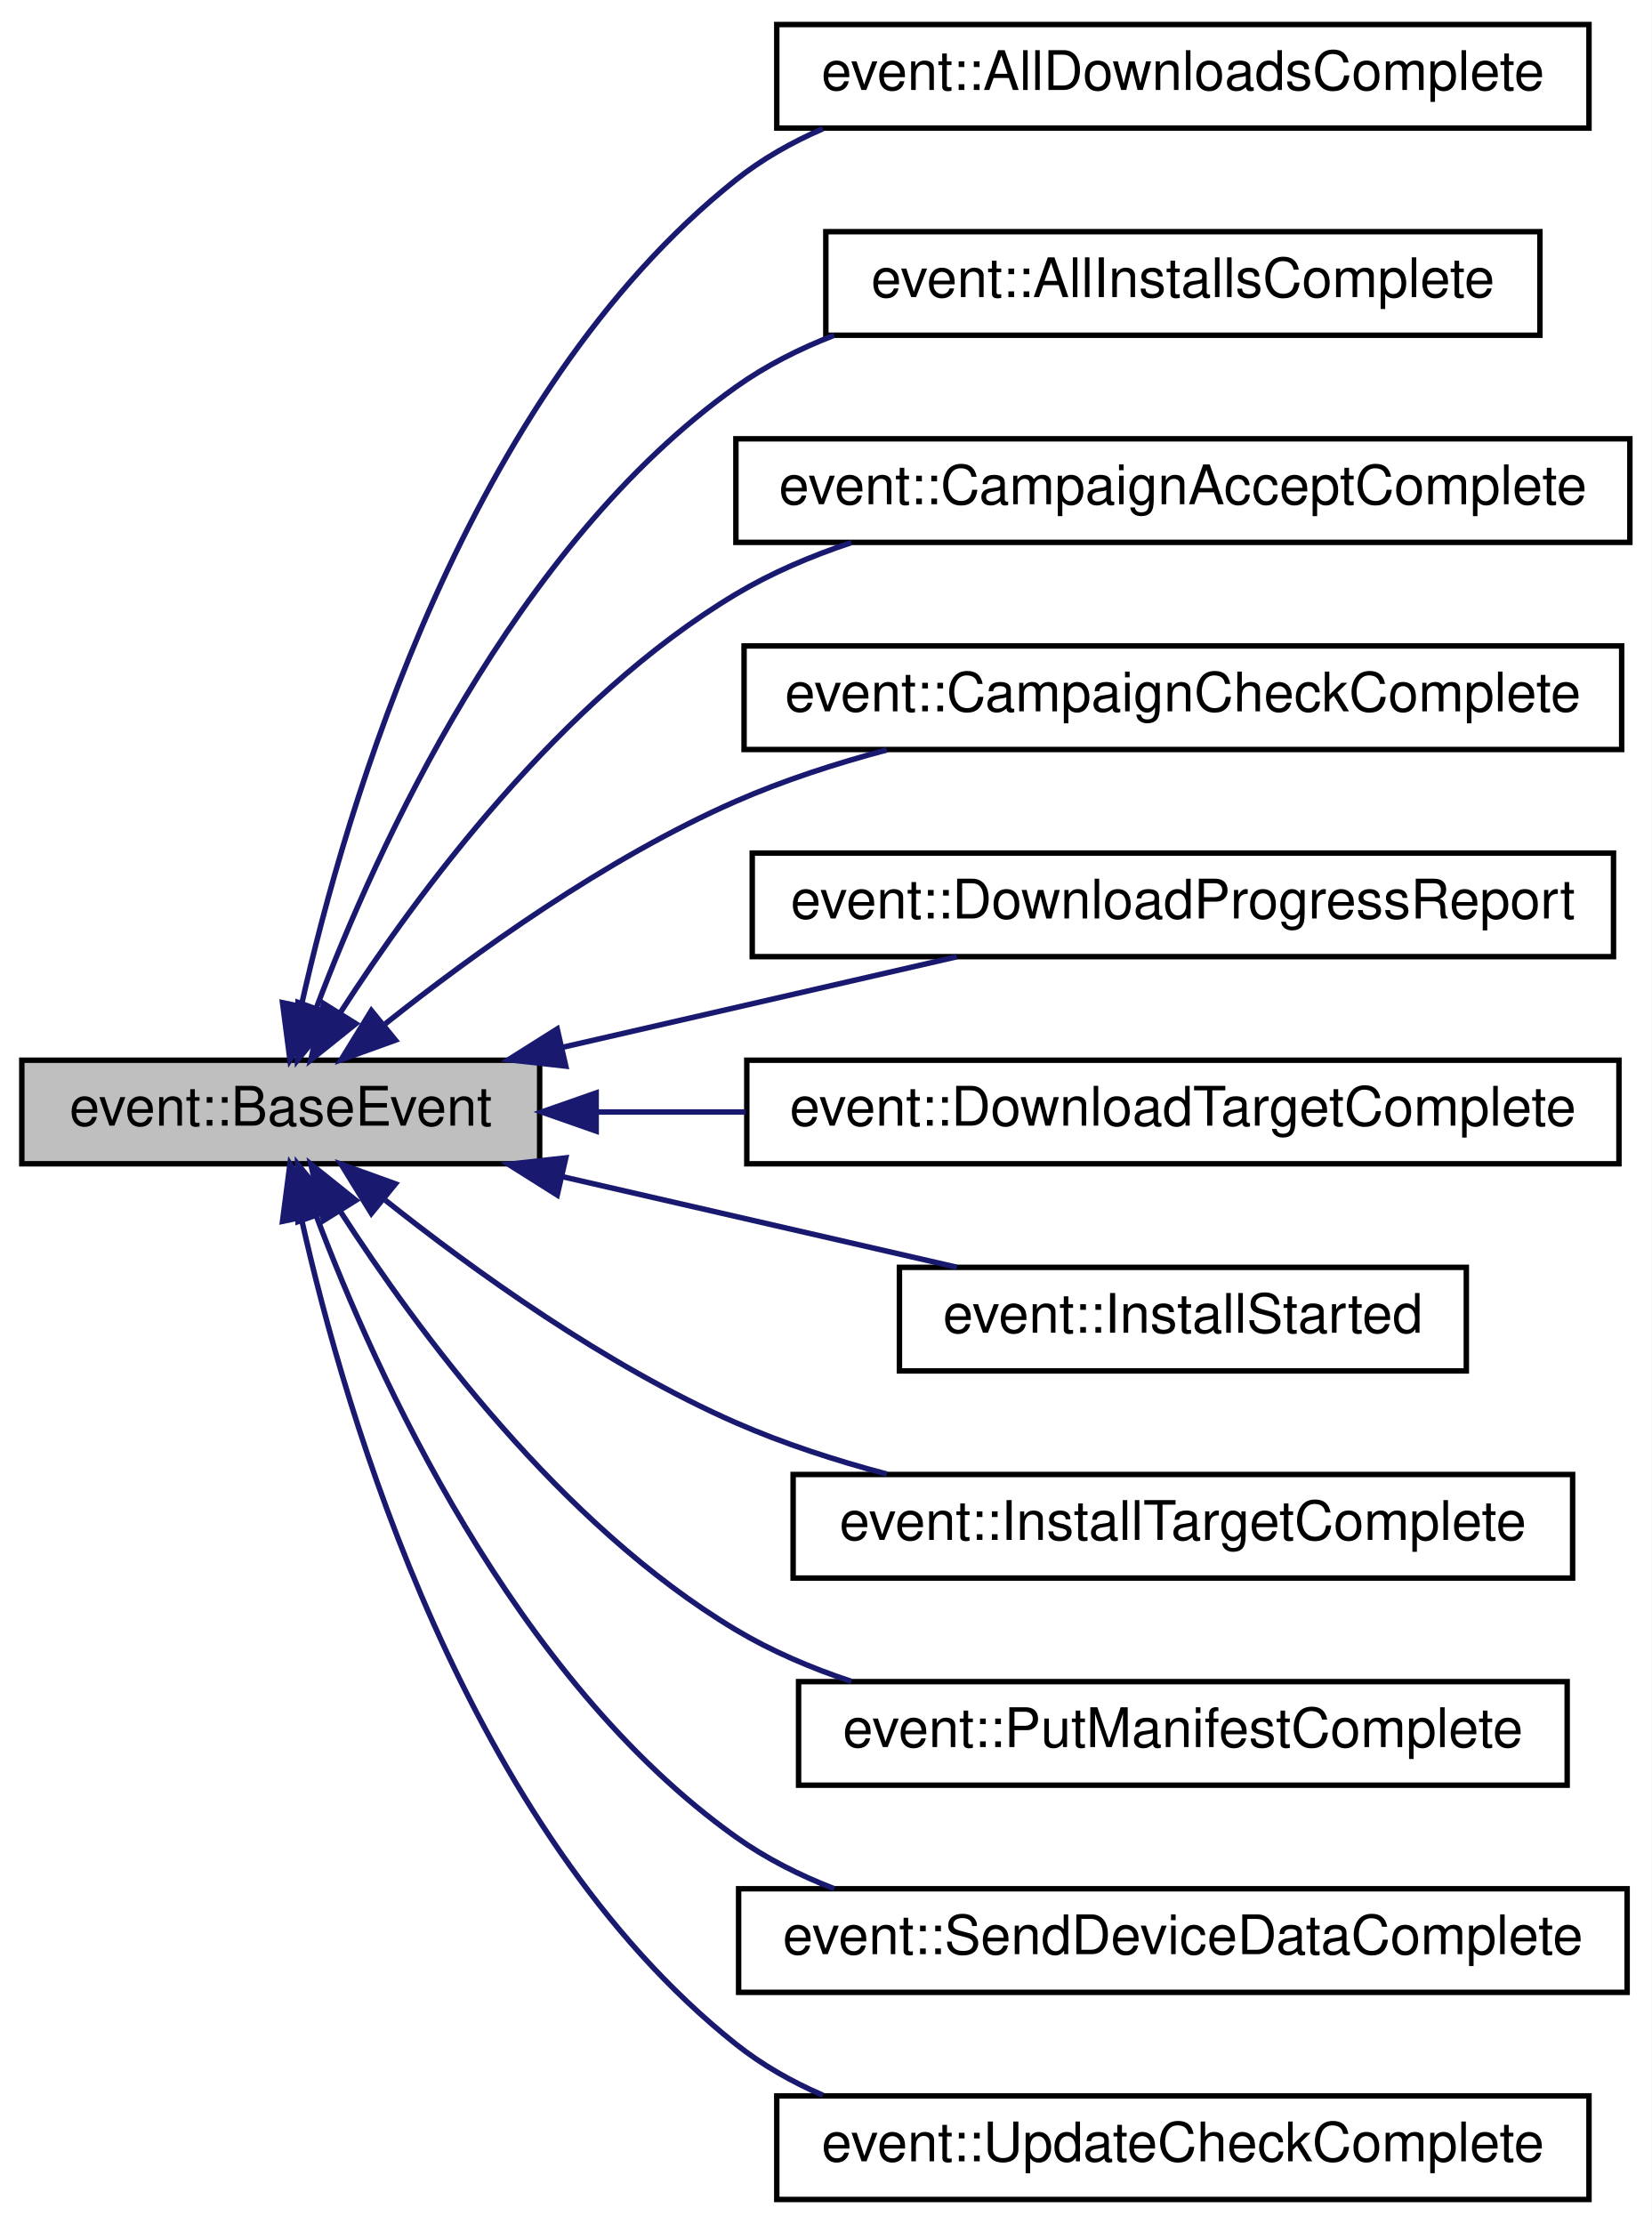
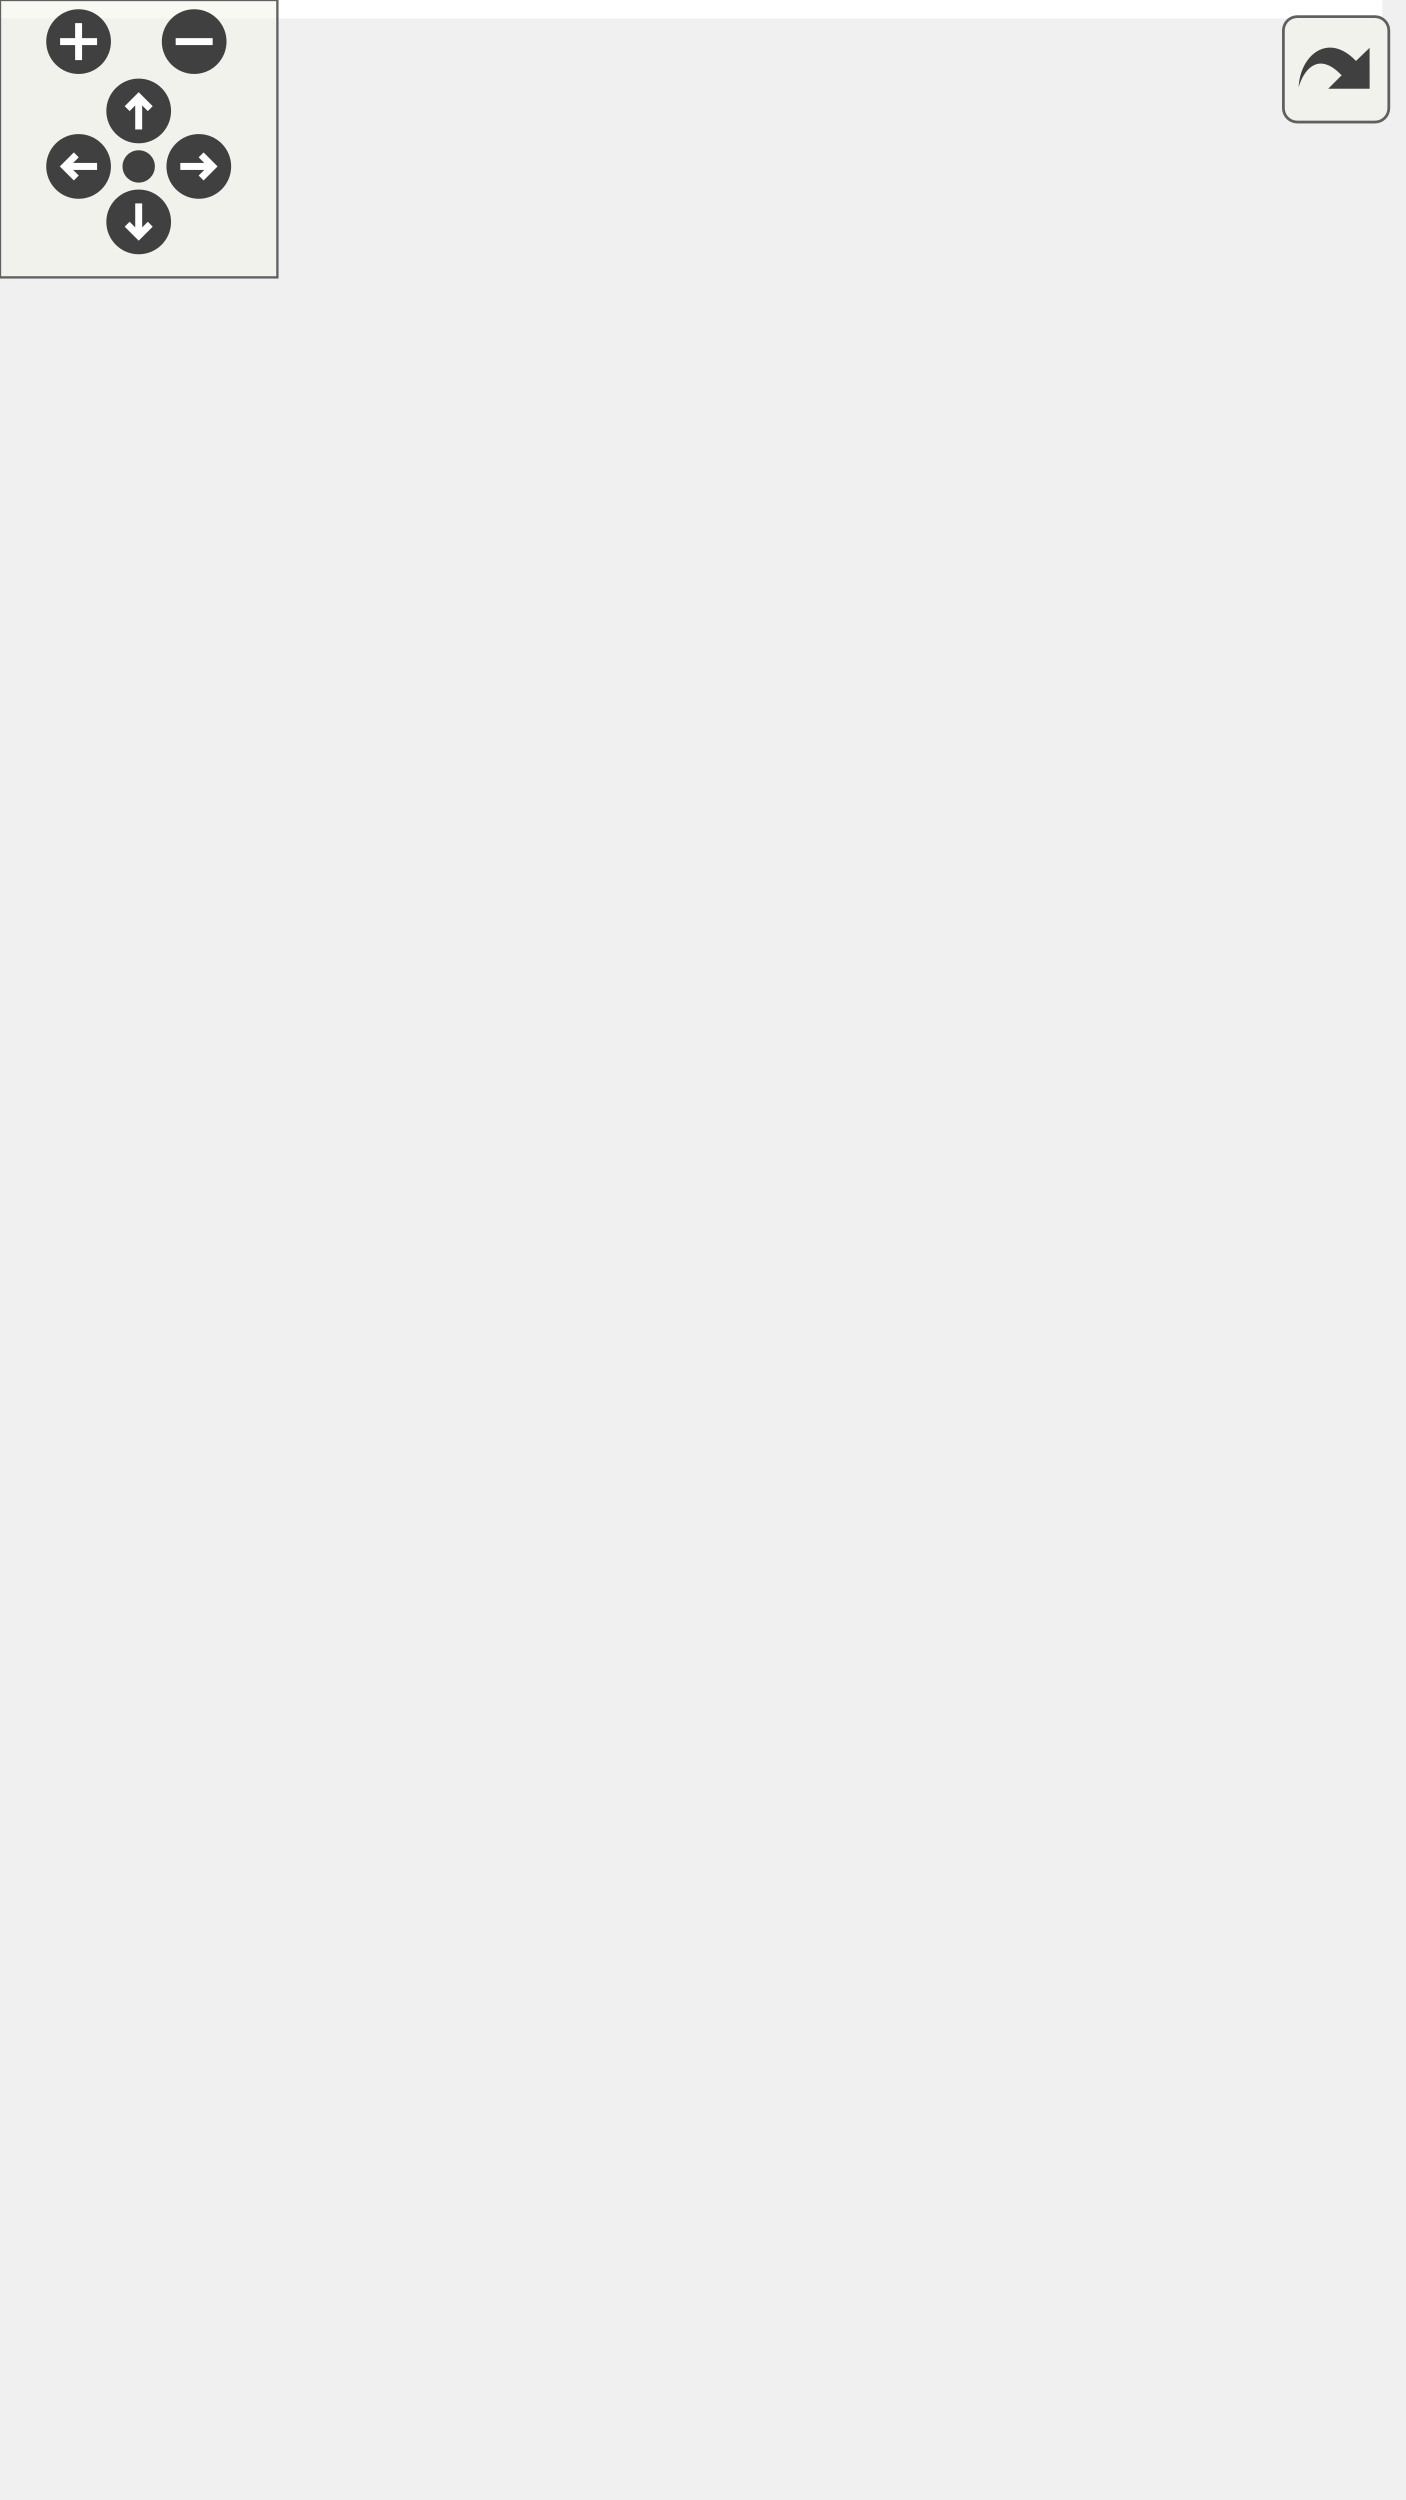
- <svg xmlns="http://www.w3.org/2000/svg" xmlns:xlink="http://www.w3.org/1999/xlink" width="303pt" height="408pt" viewBox="0.00 0.00 303.00 408.00">
-   <g id="graph0" class="graph" transform="scale(1 1) rotate(0) translate(4 404)">
-     <polygon fill="#ffffff" stroke="transparent" points="-4,4 -4,-404 299,-404 299,4 -4,4" />
-     <g id="node1" class="node">
-       <polygon fill="#bfbfbf" stroke="#000000" points="0,-190.5 0,-209.5 95,-209.5 95,-190.5 0,-190.5" />
-       <text text-anchor="middle" x="47.5" y="-197.5" font-family="Helvetica,sans-Serif" font-size="10.00" fill="#000000">event::BaseEvent</text>
-     </g>
-     <g id="node2" class="node">
-       <g id="a_node2">
-         <a xlink:href="classevent_1_1_all_downloads_complete.html" target="_top" xlink:title="All targets for an update have been downloaded. ">
-           <polygon fill="#ffffff" stroke="#000000" points="138.5,-380.5 138.5,-399.5 287.5,-399.5 287.5,-380.5 138.5,-380.5" />
-           <text text-anchor="middle" x="213" y="-387.5" font-family="Helvetica,sans-Serif" font-size="10.00" fill="#000000">event::AllDownloadsComplete</text>
-         </a>
-       </g>
-     </g>
-     <g id="edge1" class="edge">
-       <path fill="none" stroke="#191970" d="M51.328,-219.708C59.376,-255.624 81.546,-331.649 131,-371 135.803,-374.822 141.237,-377.901 146.965,-380.378" />
-       <polygon fill="#191970" stroke="#191970" points="54.676,-218.62 49.195,-209.553 47.826,-220.059 54.676,-218.62" />
-     </g>
-     <g id="node3" class="node">
-       <g id="a_node3">
-         <a xlink:href="classevent_1_1_all_installs_complete.html" target="_top" xlink:title="All ECU installation attempts for an update have completed. ">
-           <polygon fill="#ffffff" stroke="#000000" points="147.5,-342.5 147.5,-361.5 278.5,-361.5 278.5,-342.5 147.5,-342.5" />
-           <text text-anchor="middle" x="213" y="-349.5" font-family="Helvetica,sans-Serif" font-size="10.00" fill="#000000">event::AllInstallsComplete</text>
-         </a>
-       </g>
-     </g>
-     <g id="edge2" class="edge">
-       <path fill="none" stroke="#191970" d="M53.999,-218.991C65.026,-248.244 90.258,-303.98 131,-333 136.475,-336.9 142.63,-340.012 149.044,-342.493" />
-       <polygon fill="#191970" stroke="#191970" points="57.264,-217.727 50.577,-209.51 50.68,-220.104 57.264,-217.727" />
-     </g>
-     <g id="node4" class="node">
-       <g id="a_node4">
-         <a xlink:href="classevent_1_1_campaign_accept_complete.html" target="_top" xlink:title="A campaign has been accepted. ">
-           <polygon fill="#ffffff" stroke="#000000" points="131,-304.5 131,-323.5 295,-323.5 295,-304.5 131,-304.5" />
-           <text text-anchor="middle" x="213" y="-311.5" font-family="Helvetica,sans-Serif" font-size="10.00" fill="#000000">event::CampaignAcceptComplete</text>
-         </a>
-       </g>
-     </g>
-     <g id="edge3" class="edge">
-       <path fill="none" stroke="#191970" d="M58.409,-218.195C72.423,-239.932 98.819,-275.766 131,-295 137.523,-298.899 144.779,-301.997 152.201,-304.46" />
-       <polygon fill="#191970" stroke="#191970" points="61.288,-216.198 53.022,-209.571 55.351,-219.906 61.288,-216.198" />
-     </g>
-     <g id="node5" class="node">
-       <g id="a_node5">
-         <a xlink:href="classevent_1_1_campaign_check_complete.html" target="_top" xlink:title="The server has been queried for available campaigns. ">
-           <polygon fill="#ffffff" stroke="#000000" points="132.5,-266.5 132.5,-285.5 293.5,-285.5 293.5,-266.5 132.5,-266.5" />
-           <text text-anchor="middle" x="213" y="-273.5" font-family="Helvetica,sans-Serif" font-size="10.00" fill="#000000">event::CampaignCheckComplete</text>
-         </a>
-       </g>
-     </g>
-     <g id="edge4" class="edge">
-       <path fill="none" stroke="#191970" d="M66.679,-216.174C82.856,-229.027 107.13,-246.531 131,-257 139.699,-260.815 149.267,-263.918 158.701,-266.424" />
-       <polygon fill="#191970" stroke="#191970" points="68.545,-213.18 58.578,-209.585 64.128,-218.61 68.545,-213.18" />
-     </g>
-     <g id="node6" class="node">
-       <g id="a_node6">
-         <a xlink:href="classevent_1_1_download_progress_report.html" target="_top" xlink:title="A report for a download in progress. ">
-           <polygon fill="#ffffff" stroke="#000000" points="134,-228.5 134,-247.5 292,-247.5 292,-228.5 134,-228.5" />
-           <text text-anchor="middle" x="213" y="-235.5" font-family="Helvetica,sans-Serif" font-size="10.00" fill="#000000">event::DownloadProgressReport</text>
-         </a>
-       </g>
-     </g>
-     <g id="edge5" class="edge">
-       <path fill="none" stroke="#191970" d="M99.311,-211.896C122.573,-217.237 149.647,-223.454 171.538,-228.48" />
-       <polygon fill="#191970" stroke="#191970" points="99.792,-208.416 89.263,-209.589 98.226,-215.238 99.792,-208.416" />
-     </g>
-     <g id="node7" class="node">
-       <g id="a_node7">
-         <a xlink:href="classevent_1_1_download_target_complete.html" target="_top" xlink:title="A target has been downloaded. ">
-           <polygon fill="#ffffff" stroke="#000000" points="133,-190.5 133,-209.5 293,-209.5 293,-190.5 133,-190.5" />
-           <text text-anchor="middle" x="213" y="-197.5" font-family="Helvetica,sans-Serif" font-size="10.00" fill="#000000">event::DownloadTargetComplete</text>
-         </a>
-       </g>
-     </g>
-     <g id="edge6" class="edge">
-       <path fill="none" stroke="#191970" d="M105.522,-200C114.356,-200 123.603,-200 132.808,-200" />
-       <polygon fill="#191970" stroke="#191970" points="105.37,-196.5 95.37,-200 105.369,-203.5 105.37,-196.5" />
-     </g>
-     <g id="node8" class="node">
-       <g id="a_node8">
-         <a xlink:href="classevent_1_1_install_started.html" target="_top" xlink:title="An ECU has begun installation of an update. ">
-           <polygon fill="#ffffff" stroke="#000000" points="161,-152.5 161,-171.5 265,-171.5 265,-152.5 161,-152.5" />
-           <text text-anchor="middle" x="213" y="-159.5" font-family="Helvetica,sans-Serif" font-size="10.00" fill="#000000">event::InstallStarted</text>
-         </a>
-       </g>
-     </g>
-     <g id="edge7" class="edge">
-       <path fill="none" stroke="#191970" d="M99.311,-188.104C122.573,-182.763 149.647,-176.546 171.538,-171.52" />
-       <polygon fill="#191970" stroke="#191970" points="98.226,-184.762 89.263,-190.411 99.792,-191.584 98.226,-184.762" />
-     </g>
-     <g id="node9" class="node">
-       <g id="a_node9">
-         <a xlink:href="classevent_1_1_install_target_complete.html" target="_top" xlink:title="An installation attempt on an ECU has completed. ">
-           <polygon fill="#ffffff" stroke="#000000" points="141.5,-114.5 141.5,-133.5 284.5,-133.5 284.5,-114.5 141.5,-114.5" />
-           <text text-anchor="middle" x="213" y="-121.5" font-family="Helvetica,sans-Serif" font-size="10.00" fill="#000000">event::InstallTargetComplete</text>
-         </a>
-       </g>
-     </g>
-     <g id="edge8" class="edge">
-       <path fill="none" stroke="#191970" d="M66.679,-183.826C82.856,-170.973 107.13,-153.469 131,-143 139.699,-139.185 149.267,-136.082 158.701,-133.576" />
-       <polygon fill="#191970" stroke="#191970" points="64.128,-181.39 58.578,-190.415 68.545,-186.82 64.128,-181.39" />
-     </g>
-     <g id="node10" class="node">
-       <g id="a_node10">
-         <a xlink:href="classevent_1_1_put_manifest_complete.html" target="_top" xlink:title="A manifest has been sent to the server. ">
-           <polygon fill="#ffffff" stroke="#000000" points="142.5,-76.5 142.5,-95.5 283.5,-95.5 283.5,-76.5 142.5,-76.5" />
-           <text text-anchor="middle" x="213" y="-83.5" font-family="Helvetica,sans-Serif" font-size="10.00" fill="#000000">event::PutManifestComplete</text>
-         </a>
-       </g>
-     </g>
-     <g id="edge9" class="edge">
-       <path fill="none" stroke="#191970" d="M58.409,-181.805C72.423,-160.068 98.819,-124.234 131,-105 137.523,-101.102 144.779,-98.003 152.201,-95.54" />
-       <polygon fill="#191970" stroke="#191970" points="55.351,-180.094 53.022,-190.429 61.288,-183.802 55.351,-180.094" />
-     </g>
-     <g id="node11" class="node">
-       <g id="a_node11">
-         <a xlink:href="classevent_1_1_send_device_data_complete.html" target="_top" xlink:title="Device data has been sent to the server. ">
-           <polygon fill="#ffffff" stroke="#000000" points="131.5,-38.5 131.5,-57.5 294.5,-57.5 294.5,-38.5 131.5,-38.5" />
-           <text text-anchor="middle" x="213" y="-45.5" font-family="Helvetica,sans-Serif" font-size="10.00" fill="#000000">event::SendDeviceDataComplete</text>
-         </a>
-       </g>
-     </g>
-     <g id="edge10" class="edge">
-       <path fill="none" stroke="#191970" d="M53.999,-181.009C65.026,-151.756 90.258,-96.02 131,-67 136.475,-63.1 142.63,-59.988 149.044,-57.507" />
-       <polygon fill="#191970" stroke="#191970" points="50.68,-179.896 50.577,-190.49 57.264,-182.273 50.68,-179.896" />
-     </g>
-     <g id="node12" class="node">
-       <g id="a_node12">
-         <a xlink:href="classevent_1_1_update_check_complete.html" target="_top" xlink:title="An update is available for download from the server. ">
-           <polygon fill="#ffffff" stroke="#000000" points="138.5,-.5 138.5,-19.5 287.5,-19.5 287.5,-.5 138.5,-.5" />
-           <text text-anchor="middle" x="213" y="-7.5" font-family="Helvetica,sans-Serif" font-size="10.00" fill="#000000">event::UpdateCheckComplete</text>
-         </a>
-       </g>
-     </g>
-     <g id="edge11" class="edge">
-       <path fill="none" stroke="#191970" d="M51.328,-180.292C59.376,-144.376 81.546,-68.351 131,-29 135.803,-25.178 141.237,-22.099 146.965,-19.622" />
-       <polygon fill="#191970" stroke="#191970" points="47.826,-179.941 49.195,-190.447 54.676,-181.38 47.826,-179.941" />
+ <svg xmlns="http://www.w3.org/2000/svg" xmlns:xlink="http://www.w3.org/1999/xlink" id="main" version="1.1" xml:space="preserve">
+   <style type="text/css">
+ .edge:hover path { stroke: red; }
+ .edge:hover polygon { stroke: red; fill: red; }
+ </style>
+   <defs>
+     <circle id="rim" cx="0" cy="0" r="7" />
+     <circle id="rim2" cx="0" cy="0" r="3.5" />
+     <g id="zoomPlus">
+       <use xlink:href="#rim" fill="#404040">
+         <set attributeName="fill" to="#808080" begin="zoomplus.mouseover" end="zoomplus.mouseout" />
+       </use>
+       <path d="M-4,0h8M0,-4v8" fill="none" stroke="white" stroke-width="1.5" pointer-events="none" />
+     </g>
+     <g id="zoomMin">
+       <use xlink:href="#rim" fill="#404040">
+         <set attributeName="fill" to="#808080" begin="zoomminus.mouseover" end="zoomminus.mouseout" />
+       </use>
+       <path d="M-4,0h8" fill="none" stroke="white" stroke-width="1.5" pointer-events="none" />
+     </g>
+     <g id="dirArrow">
+       <path fill="none" stroke="white" stroke-width="1.5" d="M0,-3.0v7 M-2.5,-0.5L0,-3.0L2.5,-0.5" />
+     </g>
+     <g id="resetDef">
+       <use xlink:href="#rim2" fill="#404040">
+         <set attributeName="fill" to="#808080" begin="reset.mouseover" end="reset.mouseout" />
+       </use>
+     </g>
+   </defs>
+   <svg id="graph" class="graph">
+     <g id="viewport">
+       <polygon fill="#ffffff" stroke="transparent" points="-4,4 -4,-480 299,-480 299,4 -4,4" />
+       <g id="node1" class="node">
+         <polygon fill="#bfbfbf" stroke="#000000" points="0,-228.5 0,-247.5 95,-247.5 95,-228.5 0,-228.5" />
+         <text text-anchor="middle" x="47.5" y="-235.5" font-family="Helvetica,sans-Serif" font-size="10.00" fill="#000000">event::BaseEvent</text>
+       </g>
+       <g id="node2" class="node">
+         <g id="a_node2">
+           <a xlink:href="classevent_1_1_all_downloads_complete.html" target="_top" xlink:title="All targets for an update have been downloaded. ">
+             <polygon fill="#ffffff" stroke="#000000" points="138.5,-456.5 138.5,-475.5 287.5,-475.5 287.5,-456.5 138.5,-456.5" />
+             <text text-anchor="middle" x="213" y="-463.5" font-family="Helvetica,sans-Serif" font-size="10.00" fill="#000000">event::AllDownloadsComplete</text>
+           </a>
+         </g>
+       </g>
+       <g id="edge1" class="edge">
+         <path fill="none" stroke="#191970" d="M49.386,-257.653C54.472,-299.284 72.33,-396.654 131,-447 135.436,-450.807 140.488,-453.887 145.854,-456.377" />
+         <polygon fill="#191970" stroke="#191970" points="52.862,-257.244 48.288,-247.688 45.904,-258.011 52.862,-257.244" />
+       </g>
+       <g id="node3" class="node">
+         <g id="a_node3">
+           <a xlink:href="classevent_1_1_all_installs_complete.html" target="_top" xlink:title="All ECU installation attempts for an update have completed. ">
+             <polygon fill="#ffffff" stroke="#000000" points="147.5,-418.5 147.5,-437.5 278.5,-437.5 278.5,-418.5 147.5,-418.5" />
+             <text text-anchor="middle" x="213" y="-425.5" font-family="Helvetica,sans-Serif" font-size="10.00" fill="#000000">event::AllInstallsComplete</text>
+           </a>
+         </g>
+       </g>
+       <g id="edge2" class="edge">
+         <path fill="none" stroke="#191970" d="M51.328,-257.708C59.376,-293.624 81.546,-369.649 131,-409 135.917,-412.913 141.496,-416.047 147.375,-418.554" />
+         <polygon fill="#191970" stroke="#191970" points="54.676,-256.62 49.195,-247.553 47.826,-258.059 54.676,-256.62" />
+       </g>
+       <g id="node4" class="node">
+         <g id="a_node4">
+           <a xlink:href="classevent_1_1_campaign_accept_complete.html" target="_top" xlink:title="A campaign has been accepted. ">
+             <polygon fill="#ffffff" stroke="#000000" points="131,-380.5 131,-399.5 295,-399.5 295,-380.5 131,-380.5" />
+             <text text-anchor="middle" x="213" y="-387.5" font-family="Helvetica,sans-Serif" font-size="10.00" fill="#000000">event::CampaignAcceptComplete</text>
+           </a>
+         </g>
+       </g>
+       <g id="edge3" class="edge">
+         <path fill="none" stroke="#191970" d="M53.999,-256.991C65.026,-286.244 90.258,-341.98 131,-371 136.475,-374.9 142.63,-378.012 149.044,-380.493" />
+         <polygon fill="#191970" stroke="#191970" points="57.264,-255.727 50.577,-247.51 50.68,-258.104 57.264,-255.727" />
+       </g>
+       <g id="node5" class="node">
+         <g id="a_node5">
+           <a xlink:href="classevent_1_1_campaign_check_complete.html" target="_top" xlink:title="The server has been queried for available campaigns. ">
+             <polygon fill="#ffffff" stroke="#000000" points="132.5,-342.5 132.5,-361.5 293.5,-361.5 293.5,-342.5 132.5,-342.5" />
+             <text text-anchor="middle" x="213" y="-349.5" font-family="Helvetica,sans-Serif" font-size="10.00" fill="#000000">event::CampaignCheckComplete</text>
+           </a>
+         </g>
+       </g>
+       <g id="edge4" class="edge">
+         <path fill="none" stroke="#191970" d="M58.409,-256.195C72.423,-277.932 98.819,-313.766 131,-333 137.523,-336.899 144.779,-339.997 152.201,-342.46" />
+         <polygon fill="#191970" stroke="#191970" points="61.288,-254.198 53.022,-247.571 55.351,-257.906 61.288,-254.198" />
+       </g>
+       <g id="node6" class="node">
+         <g id="a_node6">
+           <a xlink:href="classevent_1_1_download_paused.html" target="_top" xlink:title="A download in progress has been paused. ">
+             <polygon fill="#ffffff" stroke="#000000" points="151.5,-304.5 151.5,-323.5 274.5,-323.5 274.5,-304.5 151.5,-304.5" />
+             <text text-anchor="middle" x="213" y="-311.5" font-family="Helvetica,sans-Serif" font-size="10.00" fill="#000000">event::DownloadPaused</text>
+           </a>
+         </g>
+       </g>
+       <g id="edge5" class="edge">
+         <path fill="none" stroke="#191970" d="M66.679,-254.174C82.856,-267.027 107.13,-284.531 131,-295 139.699,-298.815 149.267,-301.918 158.701,-304.424" />
+         <polygon fill="#191970" stroke="#191970" points="68.545,-251.18 58.578,-247.585 64.128,-256.61 68.545,-251.18" />
+       </g>
+       <g id="node7" class="node">
+         <g id="a_node7">
+           <a xlink:href="classevent_1_1_download_progress_report.html" target="_top" xlink:title="A report for a download in progress. ">
+             <polygon fill="#ffffff" stroke="#000000" points="134,-266.5 134,-285.5 292,-285.5 292,-266.5 134,-266.5" />
+             <text text-anchor="middle" x="213" y="-273.5" font-family="Helvetica,sans-Serif" font-size="10.00" fill="#000000">event::DownloadProgressReport</text>
+           </a>
+         </g>
+       </g>
+       <g id="edge6" class="edge">
+         <path fill="none" stroke="#191970" d="M99.311,-249.896C122.573,-255.237 149.647,-261.454 171.538,-266.48" />
+         <polygon fill="#191970" stroke="#191970" points="99.792,-246.416 89.263,-247.589 98.226,-253.238 99.792,-246.416" />
+       </g>
+       <g id="node8" class="node">
+         <g id="a_node8">
+           <a xlink:href="classevent_1_1_download_resumed.html" target="_top" xlink:title="A paused download has been resumed. ">
+             <polygon fill="#ffffff" stroke="#000000" points="147,-228.5 147,-247.5 279,-247.5 279,-228.5 147,-228.5" />
+             <text text-anchor="middle" x="213" y="-235.5" font-family="Helvetica,sans-Serif" font-size="10.00" fill="#000000">event::DownloadResumed</text>
+           </a>
+         </g>
+       </g>
+       <g id="edge7" class="edge">
+         <path fill="none" stroke="#191970" d="M105.381,-238C118.752,-238 133.077,-238 146.772,-238" />
+         <polygon fill="#191970" stroke="#191970" points="105.37,-234.5 95.37,-238 105.369,-241.5 105.37,-234.5" />
+       </g>
+       <g id="node9" class="node">
+         <g id="a_node9">
+           <a xlink:href="classevent_1_1_download_target_complete.html" target="_top" xlink:title="A target has been downloaded. ">
+             <polygon fill="#ffffff" stroke="#000000" points="133,-190.5 133,-209.5 293,-209.5 293,-190.5 133,-190.5" />
+             <text text-anchor="middle" x="213" y="-197.5" font-family="Helvetica,sans-Serif" font-size="10.00" fill="#000000">event::DownloadTargetComplete</text>
+           </a>
+         </g>
+       </g>
+       <g id="edge8" class="edge">
+         <path fill="none" stroke="#191970" d="M99.311,-226.104C122.573,-220.763 149.647,-214.546 171.538,-209.52" />
+         <polygon fill="#191970" stroke="#191970" points="98.226,-222.762 89.263,-228.411 99.792,-229.584 98.226,-222.762" />
+       </g>
+       <g id="node10" class="node">
+         <g id="a_node10">
+           <a xlink:href="classevent_1_1_install_started.html" target="_top" xlink:title="An ECU has begun installation of an update. ">
+             <polygon fill="#ffffff" stroke="#000000" points="161,-152.5 161,-171.5 265,-171.5 265,-152.5 161,-152.5" />
+             <text text-anchor="middle" x="213" y="-159.5" font-family="Helvetica,sans-Serif" font-size="10.00" fill="#000000">event::InstallStarted</text>
+           </a>
+         </g>
+       </g>
+       <g id="edge9" class="edge">
+         <path fill="none" stroke="#191970" d="M66.679,-221.826C82.856,-208.973 107.13,-191.469 131,-181 140.368,-176.891 150.744,-173.609 160.876,-171.008" />
+         <polygon fill="#191970" stroke="#191970" points="64.128,-219.39 58.578,-228.415 68.545,-224.82 64.128,-219.39" />
+       </g>
+       <g id="node11" class="node">
+         <g id="a_node11">
+           <a xlink:href="classevent_1_1_install_target_complete.html" target="_top" xlink:title="An installation attempt on an ECU has completed. ">
+             <polygon fill="#ffffff" stroke="#000000" points="141.5,-114.5 141.5,-133.5 284.5,-133.5 284.5,-114.5 141.5,-114.5" />
+             <text text-anchor="middle" x="213" y="-121.5" font-family="Helvetica,sans-Serif" font-size="10.00" fill="#000000">event::InstallTargetComplete</text>
+           </a>
+         </g>
+       </g>
+       <g id="edge10" class="edge">
+         <path fill="none" stroke="#191970" d="M58.409,-219.805C72.423,-198.068 98.819,-162.234 131,-143 137.523,-139.101 144.779,-136.003 152.201,-133.54" />
+         <polygon fill="#191970" stroke="#191970" points="55.351,-218.094 53.022,-228.429 61.288,-221.802 55.351,-218.094" />
+       </g>
+       <g id="node12" class="node">
+         <g id="a_node12">
+           <a xlink:href="classevent_1_1_put_manifest_complete.html" target="_top" xlink:title="A manifest has been sent to the server. ">
+             <polygon fill="#ffffff" stroke="#000000" points="142.5,-76.5 142.5,-95.5 283.5,-95.5 283.5,-76.5 142.5,-76.5" />
+             <text text-anchor="middle" x="213" y="-83.5" font-family="Helvetica,sans-Serif" font-size="10.00" fill="#000000">event::PutManifestComplete</text>
+           </a>
+         </g>
+       </g>
+       <g id="edge11" class="edge">
+         <path fill="none" stroke="#191970" d="M53.999,-219.009C65.026,-189.756 90.258,-134.02 131,-105 136.475,-101.1 142.63,-97.988 149.044,-95.507" />
+         <polygon fill="#191970" stroke="#191970" points="50.68,-217.896 50.577,-228.49 57.264,-220.273 50.68,-217.896" />
+       </g>
+       <g id="node13" class="node">
+         <g id="a_node13">
+           <a xlink:href="classevent_1_1_send_device_data_complete.html" target="_top" xlink:title="Device data has been sent to the server. ">
+             <polygon fill="#ffffff" stroke="#000000" points="131.5,-38.5 131.5,-57.5 294.5,-57.5 294.5,-38.5 131.5,-38.5" />
+             <text text-anchor="middle" x="213" y="-45.5" font-family="Helvetica,sans-Serif" font-size="10.00" fill="#000000">event::SendDeviceDataComplete</text>
+           </a>
+         </g>
+       </g>
+       <g id="edge12" class="edge">
+         <path fill="none" stroke="#191970" d="M51.328,-218.292C59.376,-182.376 81.546,-106.351 131,-67 135.803,-63.178 141.237,-60.099 146.965,-57.622" />
+         <polygon fill="#191970" stroke="#191970" points="47.826,-217.941 49.195,-228.447 54.676,-219.38 47.826,-217.941" />
+       </g>
+       <g id="node14" class="node">
+         <g id="a_node14">
+           <a xlink:href="classevent_1_1_update_check_complete.html" target="_top" xlink:title="An update is available for download from the server. ">
+             <polygon fill="#ffffff" stroke="#000000" points="138.5,-.5 138.5,-19.5 287.5,-19.5 287.5,-.5 138.5,-.5" />
+             <text text-anchor="middle" x="213" y="-7.5" font-family="Helvetica,sans-Serif" font-size="10.00" fill="#000000">event::UpdateCheckComplete</text>
+           </a>
+         </g>
+       </g>
+       <g id="edge13" class="edge">
+         <path fill="none" stroke="#191970" d="M49.386,-218.347C54.472,-176.716 72.33,-79.346 131,-29 135.436,-25.193 140.488,-22.113 145.854,-19.623" />
+         <polygon fill="#191970" stroke="#191970" points="45.904,-217.989 48.288,-228.312 52.862,-218.756 45.904,-217.989" />
+       </g>
+     </g>
+   </svg>
+   <g id="navigator" transform="translate(0 0)" fill="#404254">
+     <rect fill="#f2f5e9" fill-opacity="0.5" stroke="#606060" stroke-width=".5" x="0" y="0" width="60" height="60" />
+     <use id="zoomplus" xlink:href="#zoomPlus" x="17" y="9" />
+     <use id="zoomminus" xlink:href="#zoomMin" x="42" y="9" />
+     <use id="reset" xlink:href="#resetDef" x="30" y="36" />
+     <g id="arrowUp" xlink:href="#dirArrow" transform="translate(30 24)">
+       <use xlink:href="#rim" fill="#404040">
+         <set attributeName="fill" to="#808080" begin="arrowUp.mouseover" end="arrowUp.mouseout" />
+       </use>
+       <path fill="none" stroke="white" stroke-width="1.5" d="M0,-3.0v7 M-2.5,-0.5L0,-3.0L2.5,-0.5" />
+     </g>
+     <g id="arrowRight" xlink:href="#dirArrow" transform="rotate(90) translate(36 -43)">
+       <use xlink:href="#rim" fill="#404040">
+         <set attributeName="fill" to="#808080" begin="arrowRight.mouseover" end="arrowRight.mouseout" />
+       </use>
+       <path fill="none" stroke="white" stroke-width="1.5" d="M0,-3.0v7 M-2.5,-0.5L0,-3.0L2.5,-0.5" />
+     </g>
+     <g id="arrowDown" xlink:href="#dirArrow" transform="rotate(180) translate(-30 -48)">
+       <use xlink:href="#rim" fill="#404040">
+         <set attributeName="fill" to="#808080" begin="arrowDown.mouseover" end="arrowDown.mouseout" />
+       </use>
+       <path fill="none" stroke="white" stroke-width="1.5" d="M0,-3.0v7 M-2.5,-0.5L0,-3.0L2.5,-0.5" />
+     </g>
+     <g id="arrowLeft" xlink:href="#dirArrow" transform="rotate(270) translate(-36 17)">
+       <use xlink:href="#rim" fill="#404040">
+         <set attributeName="fill" to="#808080" begin="arrowLeft.mouseover" end="arrowLeft.mouseout" />
+       </use>
+       <path fill="none" stroke="white" stroke-width="1.5" d="M0,-3.0v7 M-2.5,-0.5L0,-3.0L2.5,-0.5" />
    </g>
  </g>
+   <svg viewBox="0 0 15 15" width="100%" height="30px" preserveAspectRatio="xMaxYMin meet">
+     <g id="arrow_out" transform="scale(0.3 0.3)">
+       <a xlink:href="classevent_1_1_base_event__inherit__graph_org.svg" target="_base">
+         <rect id="button" ry="5" rx="5" y="6" x="6" height="38" width="38" fill="#f2f5e9" fill-opacity="0.5" stroke="#606060" stroke-width="1.0" />
+         <path id="arrow" d="M 11.5,31.437 C 11.94,20.098 22.043,11.323 32.159,21.979 L 37.069,17.246 C 37.069,17.246 37.088,32 37.088,32 L 22.16,31.978 C 22.16,31.978 26.998,27.14 26.998,27.14 C 18.529,18.264 13.292,25.23 11.5,31.437 z" style="fill:#404040;" />
+       </a>
+     </g>
+   </svg>
</svg>
